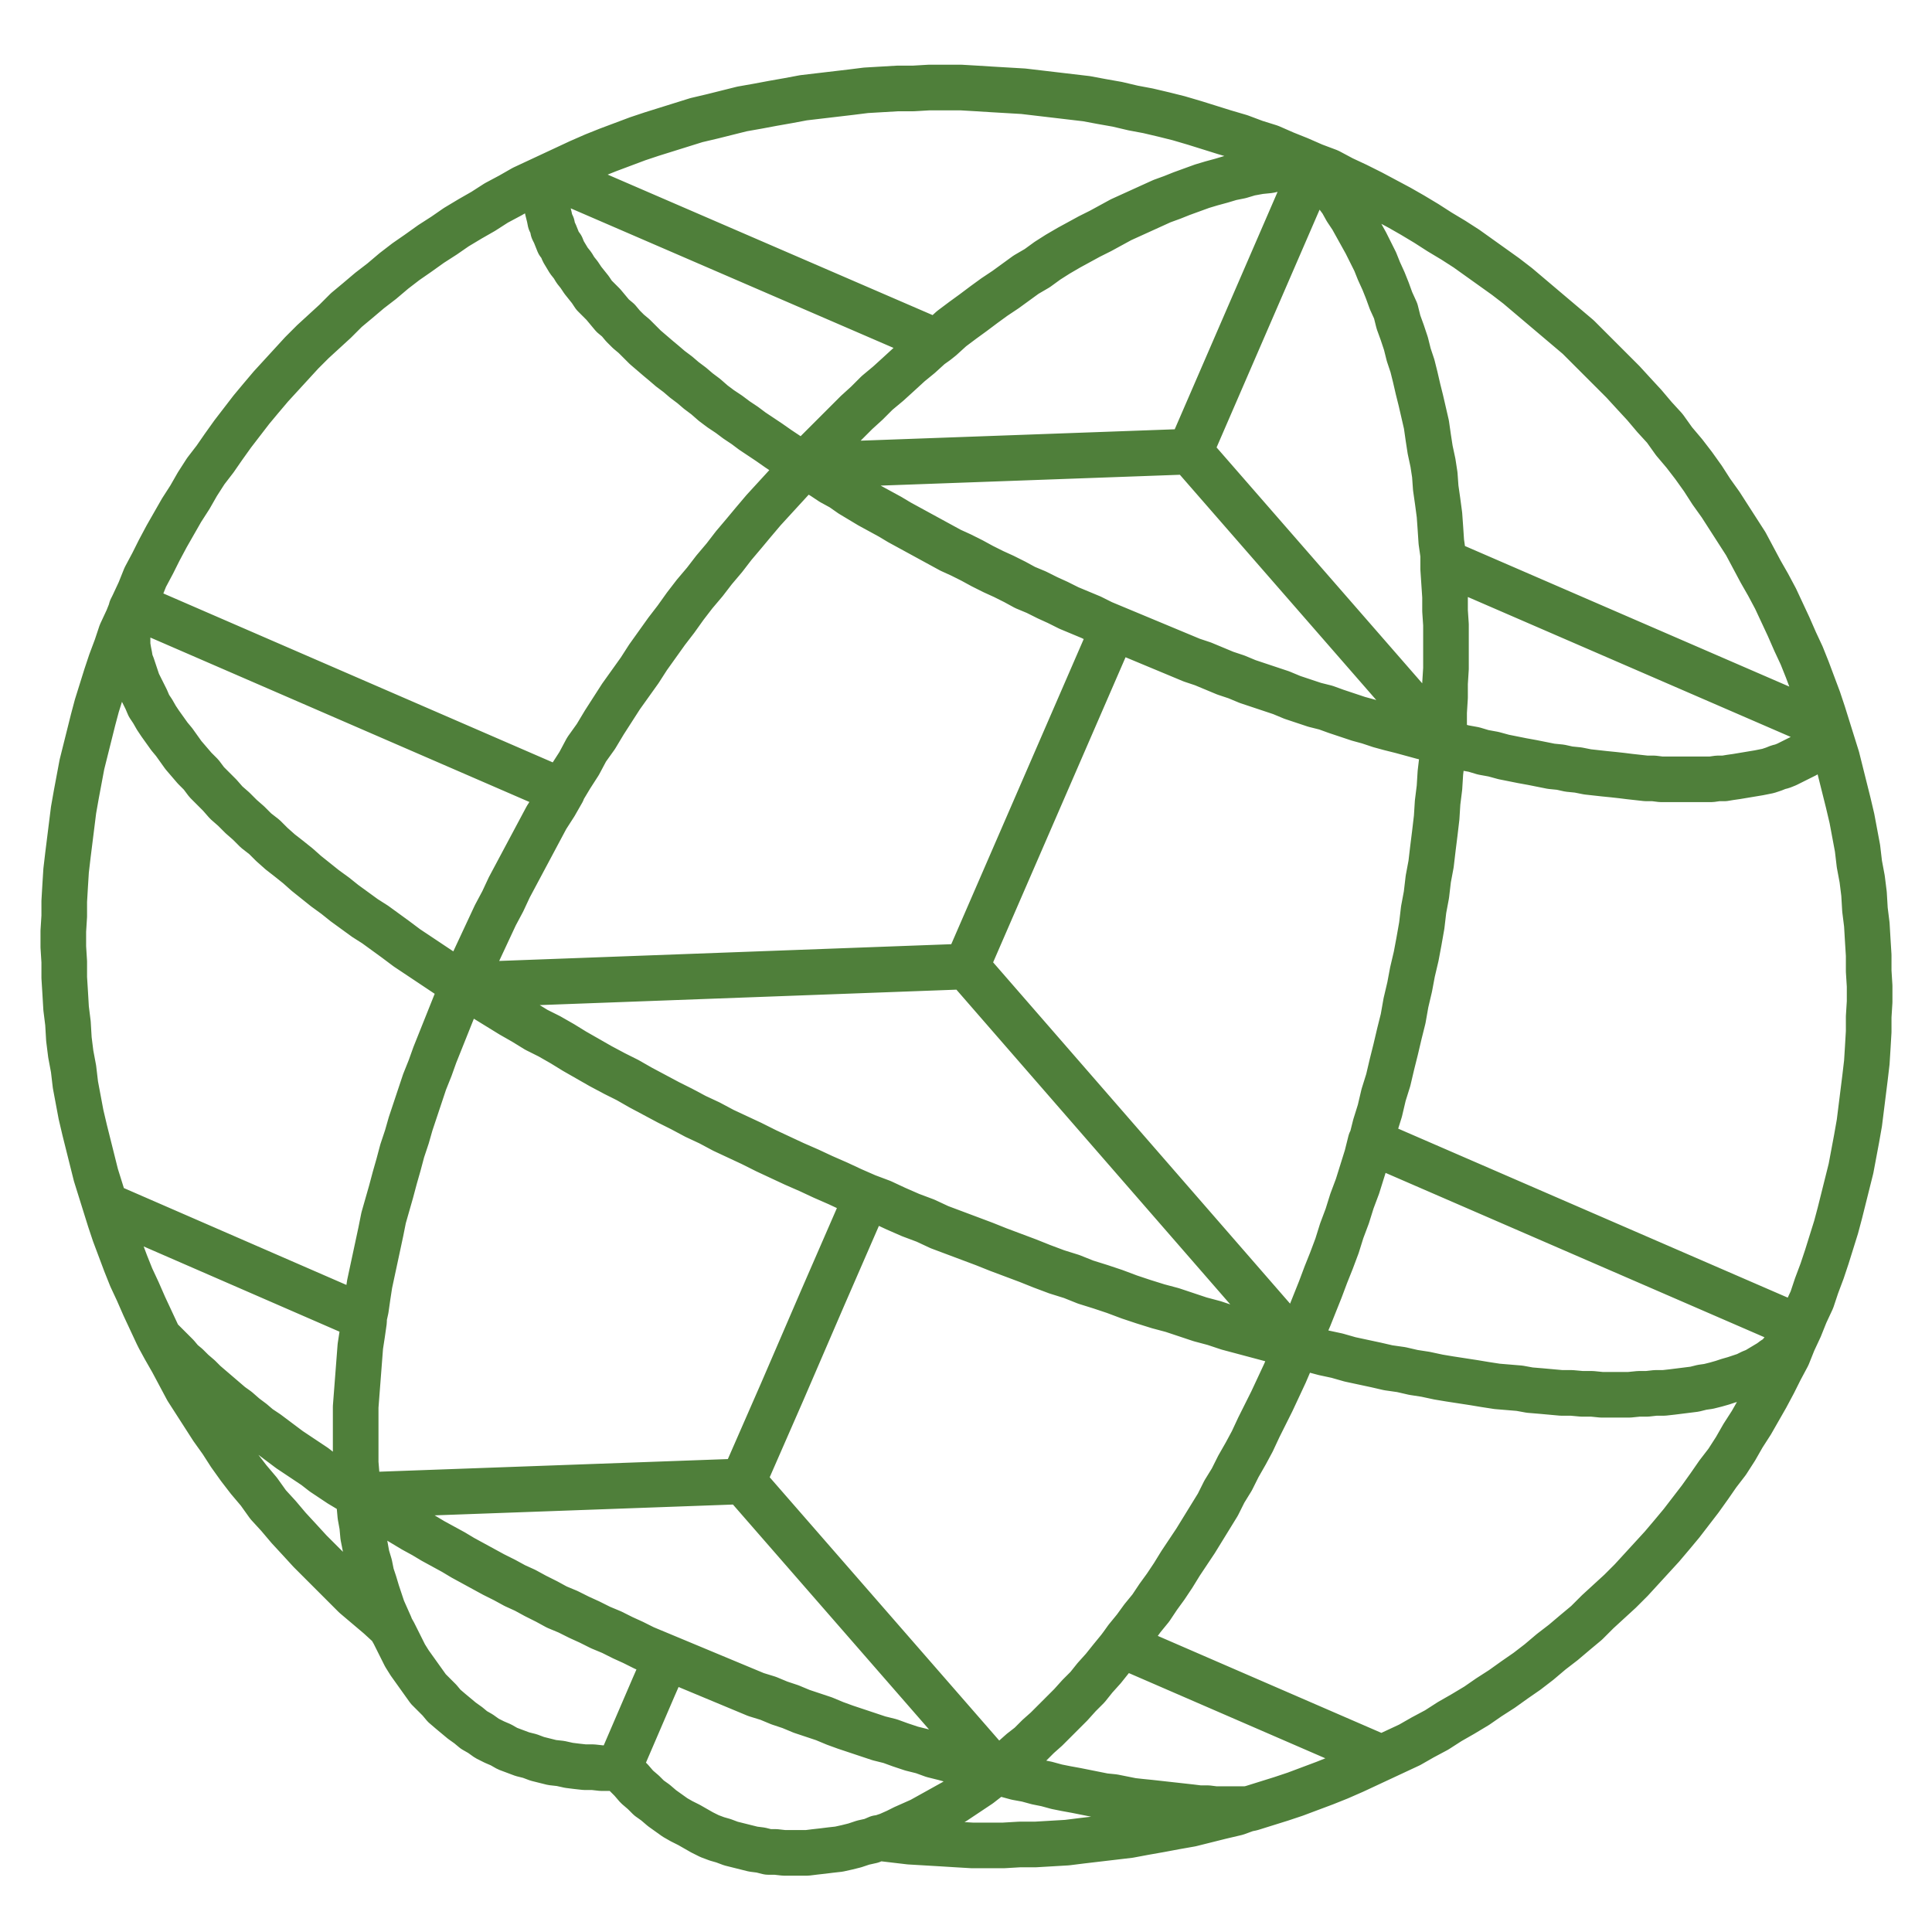
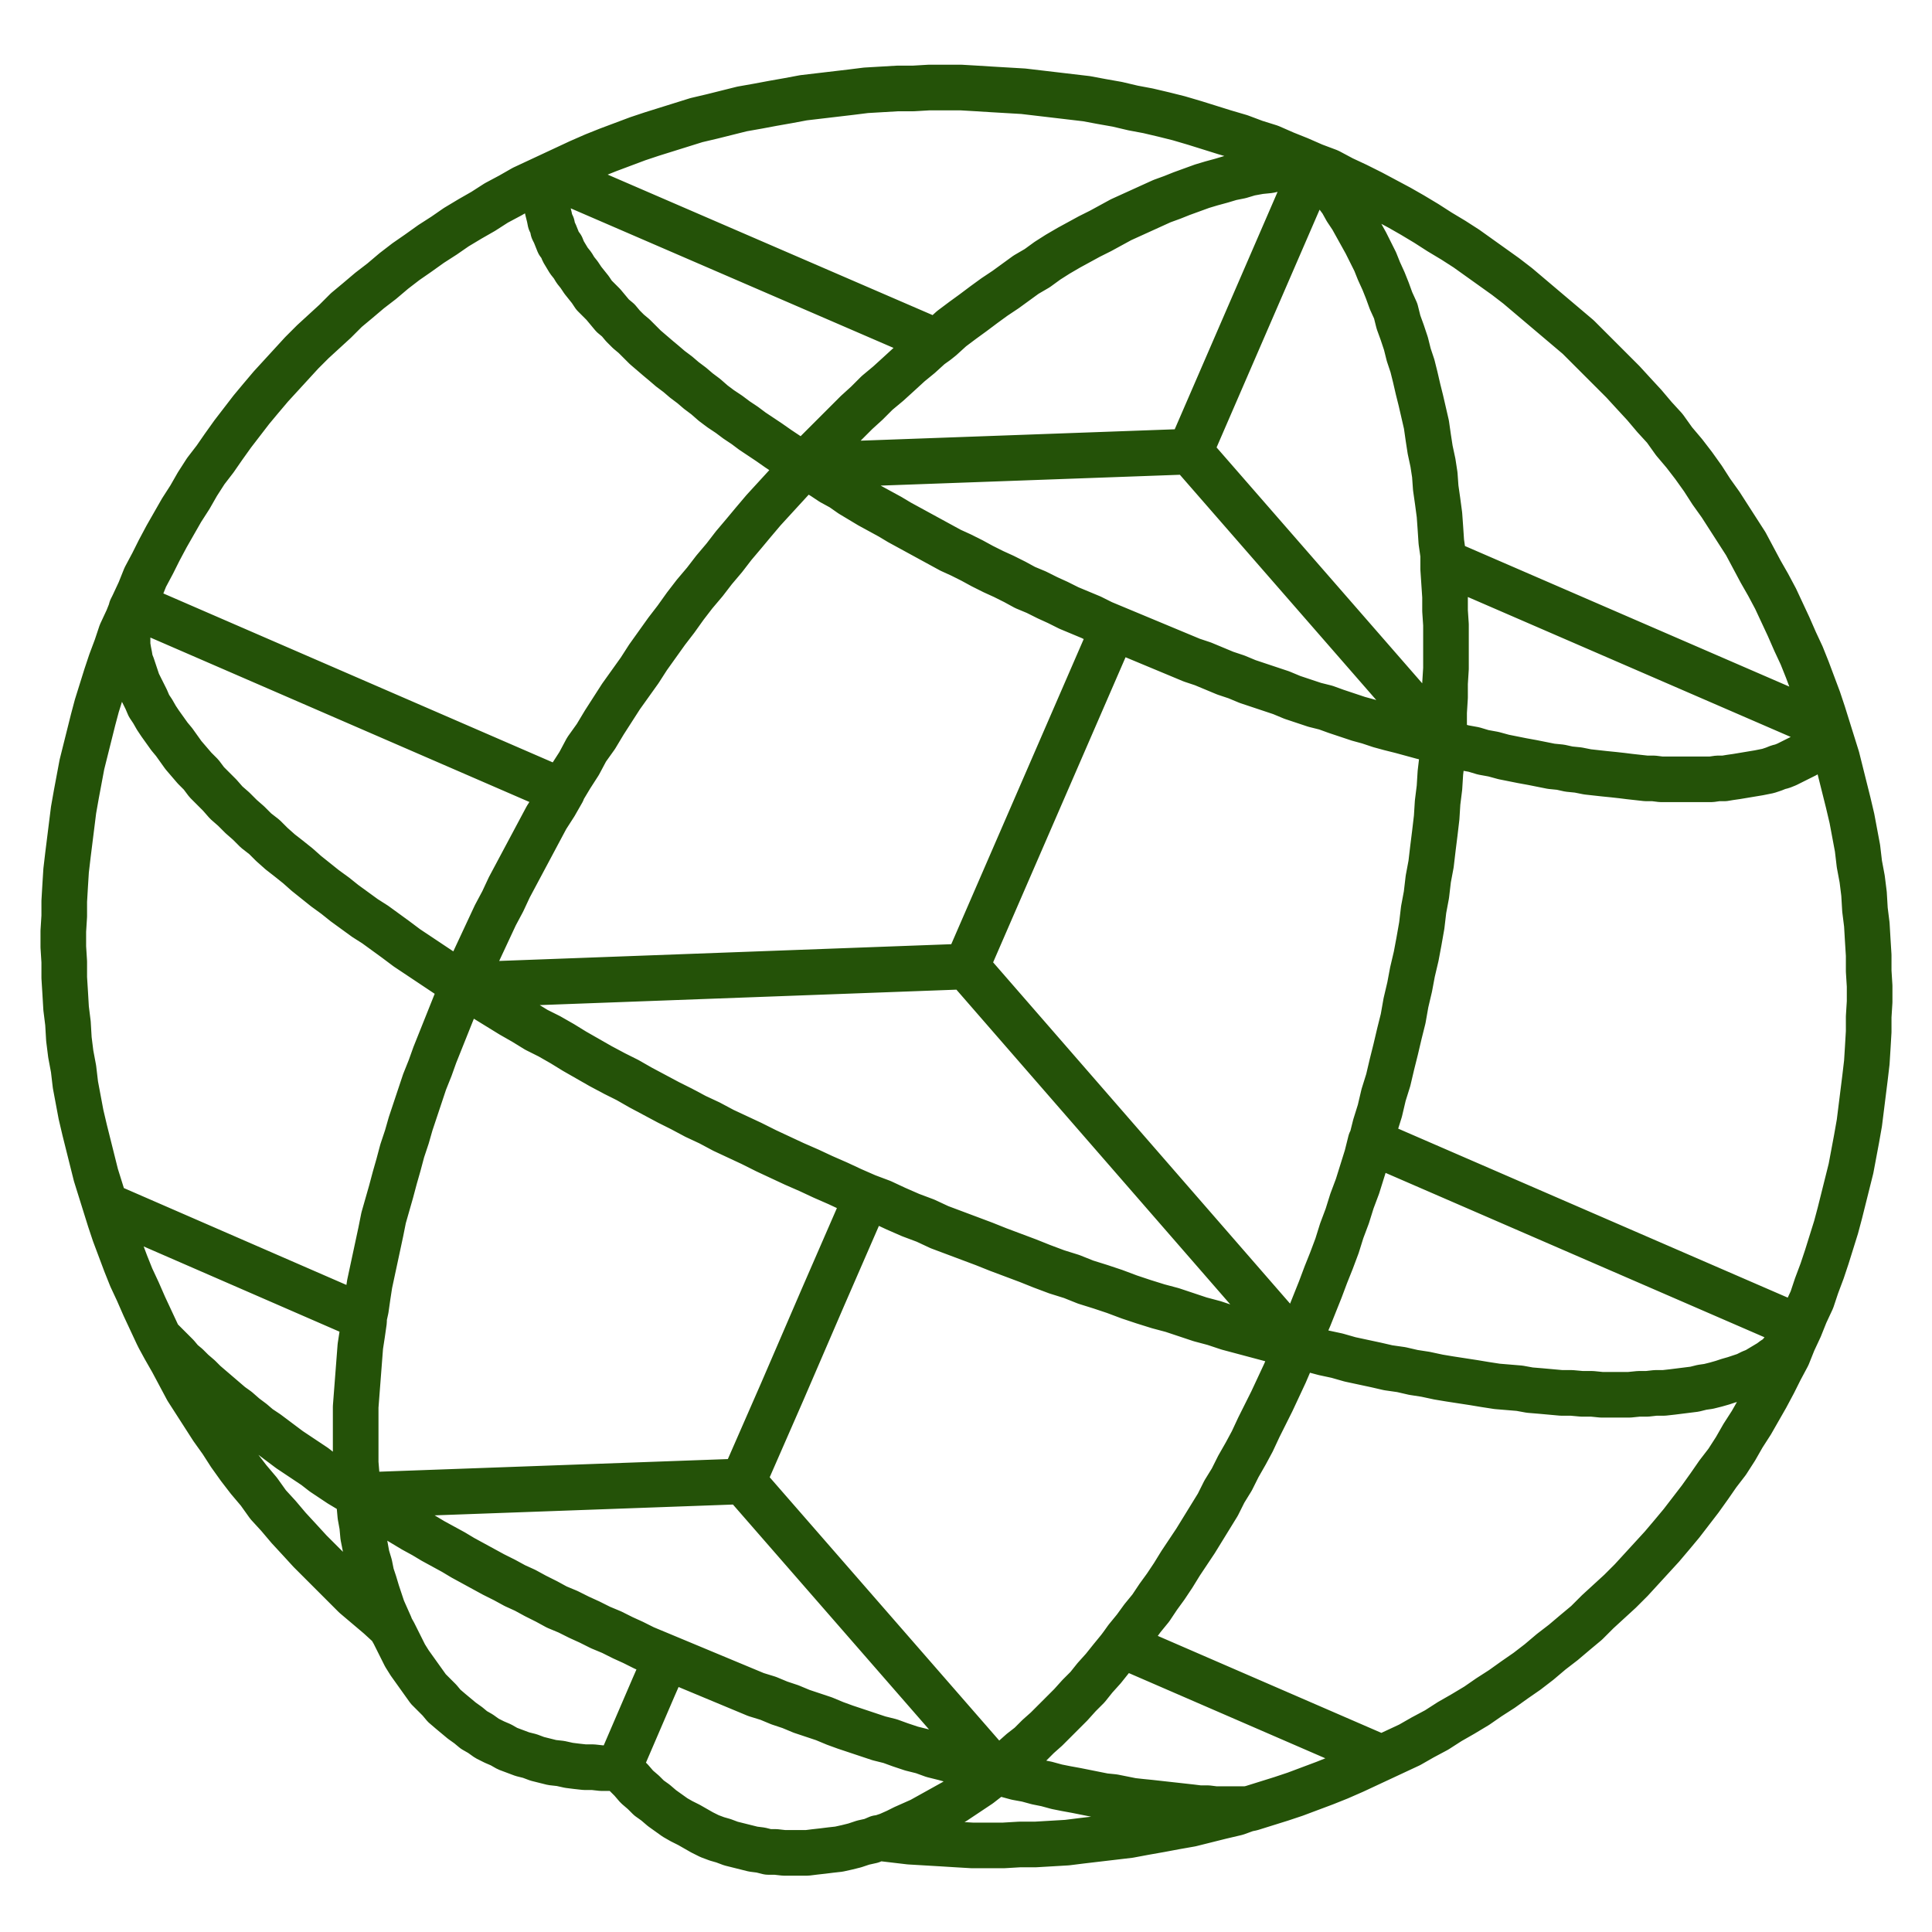
<svg xmlns="http://www.w3.org/2000/svg" viewBox="-1.038 -1.038 2.075 2.075" role="img" aria-label="EARF globe, 04 poison, in line">
-   <path d="M-0.925 0.256L-0.930 0.240L-0.935 0.224L-0.939 0.208L-0.943 0.192L-0.947 0.176L-0.951 0.159L-0.954 0.143L-0.957 0.127L-0.959 0.110L-0.962 0.094L-0.964 0.078L-0.965 0.061L-0.967 0.045L-0.968 0.028L-0.969 0.012L-0.969 -0.005L-0.970 -0.021L-0.970 -0.038L-0.969 -0.054L-0.969 -0.070L-0.968 -0.087L-0.967 -0.103L-0.965 -0.120L-0.963 -0.136L-0.961 -0.152L-0.959 -0.168L-0.956 -0.185L-0.953 -0.201L-0.950 -0.217L-0.946 -0.233L-0.942 -0.249L-0.938 -0.265L-0.934 -0.280L-0.929 -0.296L-0.924 -0.312L-0.919 -0.327L-0.913 -0.343L-0.908 -0.358L-0.901 -0.373L-0.895 -0.388 M-0.867 0.399L-0.869 0.395L-0.876 0.380L-0.883 0.365L-0.890 0.349L-0.897 0.334L-0.903 0.319L-0.909 0.303L-0.915 0.287L-0.920 0.272L-0.925 0.256 M-0.925 0.256L-0.647 0.377 M-0.895 -0.388L-0.888 -0.403L-0.882 -0.418L-0.874 -0.433L-0.867 -0.447L-0.859 -0.462L-0.851 -0.476L-0.843 -0.490L-0.834 -0.504L-0.826 -0.518L-0.817 -0.532L-0.807 -0.545L-0.798 -0.558L-0.788 -0.572L-0.778 -0.585L-0.768 -0.598L-0.758 -0.610L-0.747 -0.623L-0.736 -0.635L-0.725 -0.647L-0.714 -0.659L-0.702 -0.671L-0.690 -0.682L-0.678 -0.693L-0.666 -0.705L-0.654 -0.715L-0.641 -0.726L-0.628 -0.736L-0.615 -0.747L-0.602 -0.757L-0.589 -0.766L-0.575 -0.776L-0.561 -0.785L-0.548 -0.794L-0.533 -0.803L-0.519 -0.811L-0.505 -0.820L-0.490 -0.828L-0.476 -0.836L-0.461 -0.843L-0.446 -0.850 M-0.540 0.020L-0.553 0.012L-0.565 0.004L-0.577 -0.004L-0.589 -0.012L-0.601 -0.020L-0.613 -0.029L-0.624 -0.037L-0.635 -0.045L-0.646 -0.052L-0.657 -0.060L-0.668 -0.068L-0.678 -0.076L-0.689 -0.084L-0.699 -0.092L-0.709 -0.100L-0.718 -0.108L-0.728 -0.116L-0.737 -0.123L-0.746 -0.131L-0.754 -0.139L-0.763 -0.146L-0.771 -0.154L-0.779 -0.161L-0.787 -0.169L-0.795 -0.176L-0.802 -0.184L-0.809 -0.191L-0.816 -0.198L-0.822 -0.206L-0.829 -0.213L-0.835 -0.220L-0.841 -0.227L-0.846 -0.234L-0.851 -0.241L-0.856 -0.247L-0.861 -0.254L-0.866 -0.261L-0.870 -0.267L-0.874 -0.274L-0.878 -0.280L-0.881 -0.287L-0.884 -0.293L-0.887 -0.299L-0.890 -0.305L-0.892 -0.311L-0.894 -0.317L-0.896 -0.323L-0.898 -0.328L-0.899 -0.334L-0.900 -0.339L-0.901 -0.345L-0.901 -0.350L-0.901 -0.355L-0.901 -0.360L-0.901 -0.365L-0.900 -0.370L-0.899 -0.375L-0.898 -0.379L-0.897 -0.384L-0.895 -0.388 M-0.895 -0.388L-0.434 -0.188 M-0.619 0.709L-0.631 0.698L-0.644 0.687L-0.657 0.676L-0.669 0.664L-0.681 0.652L-0.693 0.640L-0.705 0.628L-0.716 0.616L-0.728 0.603L-0.739 0.590L-0.750 0.578L-0.760 0.564L-0.771 0.551L-0.781 0.538L-0.791 0.524L-0.800 0.510L-0.810 0.496L-0.819 0.482L-0.828 0.468L-0.837 0.454L-0.845 0.439L-0.853 0.424L-0.861 0.410L-0.867 0.399 M-0.654 0.568L-0.663 0.562L-0.673 0.556L-0.682 0.550L-0.691 0.544L-0.700 0.537L-0.709 0.531L-0.718 0.525L-0.727 0.519L-0.735 0.513L-0.743 0.507L-0.751 0.501L-0.760 0.495L-0.767 0.489L-0.775 0.483L-0.783 0.476L-0.790 0.471L-0.797 0.465L-0.804 0.459L-0.811 0.453L-0.818 0.447L-0.824 0.441L-0.831 0.435L-0.837 0.429L-0.843 0.424L-0.848 0.418L-0.854 0.412L-0.859 0.407L-0.865 0.401L-0.867 0.399 M-0.654 0.568L-0.240 0.553 M-0.647 0.377L-0.647 0.381L-0.649 0.395L-0.651 0.408L-0.652 0.421L-0.653 0.434L-0.654 0.447L-0.655 0.460L-0.656 0.473L-0.656 0.485L-0.656 0.497L-0.656 0.510L-0.656 0.522L-0.656 0.533L-0.655 0.545L-0.655 0.557L-0.654 0.568 M-0.654 0.568L-0.652 0.579L-0.651 0.590L-0.649 0.601L-0.648 0.612L-0.646 0.622L-0.644 0.633L-0.641 0.643L-0.639 0.653L-0.636 0.662L-0.633 0.672L-0.630 0.681L-0.627 0.690L-0.623 0.699L-0.619 0.708L-0.619 0.709 M-0.322 0.742L-0.334 0.737L-0.346 0.732L-0.358 0.726L-0.369 0.721L-0.381 0.715L-0.393 0.710L-0.405 0.704L-0.416 0.699L-0.428 0.693L-0.440 0.688L-0.451 0.682L-0.463 0.676L-0.474 0.670L-0.485 0.665L-0.496 0.659L-0.508 0.653L-0.519 0.647L-0.530 0.641L-0.541 0.635L-0.551 0.629L-0.562 0.623L-0.573 0.617L-0.583 0.611L-0.594 0.605L-0.604 0.599L-0.614 0.593L-0.624 0.587L-0.634 0.580L-0.644 0.574L-0.654 0.568 M-0.540 0.020L-0.547 0.035L-0.553 0.050L-0.559 0.065L-0.565 0.080L-0.571 0.095L-0.576 0.109L-0.582 0.124L-0.587 0.139L-0.592 0.154L-0.597 0.169L-0.601 0.183L-0.606 0.198L-0.610 0.213L-0.614 0.227L-0.618 0.242L-0.622 0.256L-0.626 0.270L-0.629 0.285L-0.632 0.299L-0.635 0.313L-0.638 0.327L-0.641 0.341L-0.643 0.354L-0.645 0.368L-0.647 0.377 M-0.373 0.860L-0.382 0.861L-0.392 0.861L-0.401 0.860L-0.410 0.860L-0.419 0.859L-0.427 0.858L-0.436 0.856L-0.445 0.855L-0.453 0.853L-0.461 0.851L-0.469 0.848L-0.477 0.846L-0.485 0.843L-0.493 0.840L-0.500 0.836L-0.507 0.833L-0.515 0.829L-0.522 0.824L-0.529 0.820L-0.535 0.815L-0.542 0.810L-0.548 0.805L-0.554 0.800L-0.561 0.794L-0.566 0.788L-0.572 0.782L-0.578 0.776L-0.583 0.769L-0.588 0.762L-0.593 0.755L-0.598 0.748L-0.603 0.740L-0.607 0.732L-0.611 0.724L-0.615 0.716L-0.619 0.709 M-0.540 0.020L0.000 -0.000 M-0.434 -0.188L-0.442 -0.174L-0.451 -0.160L-0.459 -0.145L-0.467 -0.130L-0.475 -0.115L-0.483 -0.100L-0.491 -0.085L-0.498 -0.070L-0.506 -0.055L-0.513 -0.040L-0.520 -0.025L-0.527 -0.010L-0.534 0.005L-0.540 0.020 M-0.107 0.247L-0.123 0.240L-0.138 0.233L-0.154 0.226L-0.169 0.219L-0.185 0.212L-0.200 0.205L-0.215 0.198L-0.231 0.190L-0.246 0.183L-0.261 0.176L-0.276 0.168L-0.291 0.161L-0.306 0.153L-0.320 0.146L-0.335 0.138L-0.350 0.130L-0.364 0.122L-0.378 0.115L-0.393 0.107L-0.407 0.099L-0.421 0.091L-0.434 0.083L-0.448 0.075L-0.462 0.068L-0.475 0.060L-0.489 0.052L-0.502 0.044L-0.515 0.036L-0.528 0.028L-0.540 0.020 M-0.446 -0.850L-0.431 -0.857L-0.416 -0.864L-0.400 -0.871L-0.385 -0.877L-0.369 -0.883L-0.353 -0.889L-0.338 -0.894L-0.322 -0.899L-0.306 -0.904L-0.290 -0.909L-0.273 -0.913L-0.257 -0.917L-0.241 -0.921L-0.224 -0.924L-0.208 -0.927L-0.191 -0.930L-0.175 -0.933L-0.158 -0.935L-0.141 -0.937L-0.124 -0.939L-0.108 -0.941L-0.091 -0.942L-0.074 -0.943L-0.057 -0.943L-0.040 -0.944L-0.023 -0.944L-0.006 -0.944L0.011 -0.943L0.027 -0.942L0.044 -0.941L0.061 -0.940L0.078 -0.938L0.095 -0.936L0.112 -0.934L0.129 -0.932L0.145 -0.929L0.162 -0.926L0.179 -0.922L0.195 -0.919L0.212 -0.915L0.228 -0.911L0.245 -0.906L0.261 -0.901L0.277 -0.896L0.294 -0.891L0.310 -0.885L0.326 -0.880L0.342 -0.873L0.357 -0.867L0.373 -0.860 M-0.174 -0.538L-0.184 -0.544L-0.193 -0.550L-0.202 -0.556L-0.212 -0.563L-0.221 -0.569L-0.230 -0.575L-0.238 -0.581L-0.247 -0.587L-0.255 -0.593L-0.264 -0.599L-0.272 -0.605L-0.280 -0.612L-0.288 -0.618L-0.295 -0.624L-0.303 -0.630L-0.310 -0.636L-0.318 -0.642L-0.325 -0.648L-0.331 -0.653L-0.338 -0.659L-0.345 -0.665L-0.351 -0.671L-0.357 -0.677L-0.363 -0.682L-0.369 -0.688L-0.374 -0.694L-0.380 -0.699L-0.385 -0.705L-0.390 -0.711L-0.395 -0.716L-0.400 -0.721L-0.404 -0.727L-0.408 -0.732L-0.412 -0.737L-0.416 -0.743L-0.420 -0.748L-0.423 -0.753L-0.427 -0.758L-0.430 -0.763L-0.433 -0.768L-0.435 -0.773L-0.438 -0.777L-0.440 -0.782L-0.442 -0.787L-0.444 -0.791L-0.445 -0.796L-0.447 -0.800L-0.448 -0.805L-0.449 -0.809L-0.450 -0.813L-0.450 -0.817L-0.451 -0.821L-0.451 -0.825L-0.451 -0.829L-0.450 -0.833L-0.450 -0.836L-0.449 -0.840L-0.448 -0.844L-0.447 -0.847L-0.446 -0.850 M-0.446 -0.850L-0.032 -0.671 M-0.174 -0.538L-0.185 -0.526L-0.196 -0.514L-0.207 -0.502L-0.218 -0.490L-0.229 -0.477L-0.239 -0.465L-0.250 -0.452L-0.260 -0.439L-0.271 -0.426L-0.281 -0.413L-0.292 -0.400L-0.302 -0.387L-0.312 -0.373L-0.322 -0.360L-0.332 -0.346L-0.342 -0.332L-0.351 -0.318L-0.361 -0.304L-0.371 -0.290L-0.380 -0.276L-0.389 -0.262L-0.398 -0.247L-0.408 -0.233L-0.416 -0.218L-0.425 -0.204L-0.434 -0.189L-0.434 -0.188 M-0.373 0.860L-0.336 0.774L-0.322 0.742 M-0.095 0.936L-0.102 0.939L-0.111 0.941L-0.120 0.944L-0.128 0.946L-0.137 0.948L-0.146 0.949L-0.154 0.950L-0.163 0.951L-0.171 0.952L-0.180 0.952L-0.188 0.952L-0.196 0.952L-0.205 0.951L-0.213 0.951L-0.221 0.949L-0.229 0.948L-0.237 0.946L-0.245 0.944L-0.253 0.942L-0.261 0.939L-0.268 0.937L-0.276 0.934L-0.284 0.930L-0.291 0.926L-0.298 0.922L-0.306 0.918L-0.313 0.914L-0.320 0.909L-0.327 0.904L-0.334 0.898L-0.341 0.893L-0.347 0.887L-0.354 0.881L-0.360 0.874L-0.367 0.867L-0.373 0.860 M0.032 0.865L0.021 0.863L0.010 0.860L-0.002 0.856L-0.013 0.853L-0.024 0.850L-0.036 0.847L-0.047 0.843L-0.059 0.840L-0.071 0.836L-0.082 0.832L-0.094 0.829L-0.106 0.825L-0.118 0.821L-0.130 0.817L-0.141 0.813L-0.153 0.808L-0.165 0.804L-0.177 0.800L-0.189 0.795L-0.201 0.791L-0.213 0.786L-0.226 0.782L-0.238 0.777L-0.250 0.772L-0.262 0.767L-0.274 0.762L-0.286 0.757L-0.298 0.752L-0.310 0.747L-0.322 0.742 M-0.240 0.553L-0.198 0.457L-0.154 0.355L-0.107 0.247 M-0.240 0.553L0.032 0.865 M-0.174 -0.538L0.240 -0.553 M-0.032 -0.671L-0.039 -0.666L-0.050 -0.656L-0.061 -0.647L-0.073 -0.636L-0.084 -0.626L-0.096 -0.616L-0.107 -0.605L-0.118 -0.595L-0.129 -0.584L-0.141 -0.572L-0.152 -0.561L-0.163 -0.550L-0.174 -0.538 M0.158 -0.364L0.146 -0.369L0.134 -0.375L0.122 -0.380L0.110 -0.385L0.098 -0.391L0.087 -0.396L0.075 -0.402L0.063 -0.407L0.052 -0.413L0.040 -0.419L0.029 -0.424L0.017 -0.430L0.006 -0.436L-0.006 -0.442L-0.017 -0.447L-0.028 -0.453L-0.039 -0.459L-0.050 -0.465L-0.061 -0.471L-0.072 -0.477L-0.082 -0.483L-0.093 -0.489L-0.104 -0.495L-0.114 -0.501L-0.124 -0.507L-0.134 -0.514L-0.145 -0.520L-0.154 -0.526L-0.164 -0.532L-0.174 -0.538 M0.355 0.408L0.340 0.404L0.326 0.400L0.311 0.396L0.296 0.392L0.281 0.388L0.266 0.383L0.251 0.379L0.236 0.374L0.221 0.369L0.206 0.365L0.190 0.360L0.175 0.355L0.159 0.349L0.144 0.344L0.128 0.339L0.113 0.333L0.097 0.328L0.081 0.322L0.066 0.316L0.050 0.310L0.034 0.304L0.019 0.298L0.003 0.292L-0.013 0.286L-0.029 0.280L-0.044 0.273L-0.060 0.267L-0.076 0.260L-0.091 0.253L-0.107 0.247 M0.032 0.865L0.023 0.872L0.014 0.879L0.005 0.885L-0.004 0.891L-0.013 0.897L-0.022 0.902L-0.031 0.907L-0.040 0.912L-0.049 0.917L-0.058 0.921L-0.067 0.925L-0.075 0.929L-0.084 0.933L-0.093 0.936L-0.095 0.936 M0.301 0.905L0.290 0.909L0.273 0.913L0.257 0.917L0.241 0.921L0.224 0.924L0.208 0.927L0.191 0.930L0.175 0.933L0.158 0.935L0.141 0.937L0.124 0.939L0.108 0.941L0.091 0.942L0.074 0.943L0.057 0.943L0.040 0.944L0.023 0.944L0.006 0.944L-0.011 0.943L-0.027 0.942L-0.044 0.941L-0.061 0.940L-0.078 0.938L-0.095 0.936 M0.373 -0.860L0.364 -0.860L0.354 -0.859L0.344 -0.858L0.334 -0.857L0.325 -0.855L0.315 -0.854L0.304 -0.852L0.294 -0.849L0.284 -0.847L0.274 -0.844L0.263 -0.841L0.253 -0.838L0.242 -0.834L0.231 -0.830L0.221 -0.826L0.210 -0.822L0.199 -0.817L0.188 -0.812L0.177 -0.807L0.166 -0.802L0.155 -0.796L0.144 -0.790L0.132 -0.784L0.121 -0.778L0.110 -0.772L0.098 -0.765L0.087 -0.758L0.076 -0.750L0.064 -0.743L0.053 -0.735L0.042 -0.727L0.030 -0.719L0.019 -0.711L0.007 -0.702L-0.004 -0.694L-0.016 -0.685L-0.027 -0.675L-0.032 -0.671 M0.000 -0.000L0.158 -0.364 M0.000 -0.000L0.355 0.408 M0.032 0.865L0.041 0.858L0.050 0.851L0.059 0.843L0.068 0.836L0.077 0.827L0.086 0.819L0.094 0.811L0.103 0.802L0.112 0.793L0.121 0.783L0.130 0.774L0.138 0.764L0.147 0.754L0.155 0.744L0.164 0.733L0.167 0.729 M0.301 0.905L0.298 0.905L0.291 0.905L0.283 0.905L0.275 0.905L0.267 0.905L0.259 0.904L0.250 0.904L0.242 0.903L0.233 0.902L0.224 0.901L0.215 0.900L0.206 0.899L0.197 0.898L0.187 0.897L0.178 0.896L0.168 0.894L0.158 0.892L0.148 0.891L0.138 0.889L0.128 0.887L0.118 0.885L0.107 0.883L0.097 0.881L0.086 0.878L0.076 0.876L0.065 0.873L0.054 0.871L0.043 0.868L0.032 0.865 M0.512 -0.241L0.501 -0.244L0.489 -0.247L0.478 -0.250L0.467 -0.253L0.455 -0.256L0.444 -0.259L0.432 -0.263L0.421 -0.266L0.409 -0.270L0.397 -0.274L0.386 -0.278L0.374 -0.281L0.362 -0.285L0.350 -0.289L0.338 -0.294L0.326 -0.298L0.314 -0.302L0.302 -0.306L0.290 -0.311L0.278 -0.315L0.266 -0.320L0.254 -0.325L0.242 -0.329L0.230 -0.334L0.218 -0.339L0.206 -0.344L0.194 -0.349L0.182 -0.354L0.170 -0.359L0.158 -0.364 M0.355 0.408L0.348 0.423L0.342 0.437L0.335 0.452L0.328 0.467L0.321 0.481L0.314 0.495L0.307 0.510L0.300 0.523L0.292 0.537L0.285 0.551L0.277 0.564L0.270 0.578L0.262 0.591L0.254 0.604L0.246 0.617L0.238 0.629L0.230 0.641L0.222 0.654L0.214 0.666L0.206 0.677L0.198 0.689L0.189 0.700L0.181 0.711L0.172 0.722L0.167 0.729 M0.167 0.729L0.446 0.850 M0.240 -0.553L0.373 -0.860 M0.240 -0.553L0.512 -0.241 M0.446 0.850L0.431 0.857L0.416 0.864L0.400 0.871L0.385 0.877L0.369 0.883L0.353 0.889L0.338 0.894L0.322 0.899L0.306 0.904L0.301 0.905 M0.355 0.408L0.361 0.393L0.368 0.377L0.374 0.362L0.380 0.347L0.386 0.331L0.392 0.316L0.398 0.300L0.403 0.284L0.409 0.268L0.414 0.252L0.420 0.236L0.425 0.220L0.430 0.204L0.434 0.188 M0.895 0.388L0.893 0.392L0.891 0.396L0.888 0.400L0.885 0.404L0.882 0.408L0.879 0.412L0.875 0.415L0.872 0.419L0.867 0.422L0.863 0.425L0.858 0.428L0.853 0.431L0.848 0.434L0.843 0.436L0.837 0.439L0.831 0.441L0.825 0.443L0.818 0.445L0.812 0.447L0.805 0.449L0.797 0.451L0.790 0.452L0.782 0.454L0.774 0.455L0.766 0.456L0.758 0.457L0.749 0.458L0.740 0.458L0.731 0.459L0.722 0.459L0.712 0.460L0.702 0.460L0.692 0.460L0.682 0.460L0.672 0.459L0.661 0.459L0.650 0.458L0.639 0.458L0.628 0.457L0.617 0.456L0.605 0.455L0.594 0.453L0.582 0.452L0.570 0.451L0.557 0.449L0.545 0.447L0.532 0.445L0.519 0.443L0.507 0.441L0.493 0.438L0.480 0.436L0.467 0.433L0.453 0.431L0.440 0.428L0.426 0.425L0.412 0.422L0.398 0.418L0.384 0.415L0.369 0.411L0.355 0.408 M0.373 -0.860L0.379 -0.853L0.385 -0.846L0.391 -0.838L0.397 -0.830L0.403 -0.822L0.408 -0.813L0.414 -0.804L0.419 -0.795L0.424 -0.786L0.429 -0.777L0.434 -0.767L0.439 -0.757L0.443 -0.747L0.448 -0.736L0.452 -0.726L0.456 -0.715L0.461 -0.704L0.464 -0.692L0.468 -0.681L0.472 -0.669L0.475 -0.657L0.479 -0.645L0.482 -0.633L0.485 -0.620L0.488 -0.608L0.491 -0.595L0.494 -0.582L0.496 -0.568L0.498 -0.555L0.501 -0.541L0.503 -0.528L0.504 -0.514L0.506 -0.500L0.508 -0.485L0.509 -0.471L0.510 -0.456L0.512 -0.442L0.512 -0.435 M0.373 -0.860L0.389 -0.854L0.404 -0.846L0.419 -0.839L0.435 -0.831L0.450 -0.823L0.465 -0.815L0.479 -0.807L0.494 -0.798L0.508 -0.789L0.523 -0.780L0.537 -0.771L0.551 -0.761L0.565 -0.751L0.579 -0.741L0.592 -0.731L0.605 -0.720L0.618 -0.709L0.631 -0.698L0.644 -0.687L0.657 -0.676L0.669 -0.664L0.681 -0.652L0.693 -0.640L0.705 -0.628L0.716 -0.616L0.728 -0.603L0.739 -0.590L0.750 -0.578L0.760 -0.564L0.771 -0.551L0.781 -0.538L0.791 -0.524L0.800 -0.510L0.810 -0.496L0.819 -0.482L0.828 -0.468L0.837 -0.454L0.845 -0.439L0.853 -0.424L0.861 -0.410L0.869 -0.395L0.876 -0.380L0.883 -0.365L0.890 -0.349L0.897 -0.334L0.903 -0.319L0.909 -0.303L0.915 -0.287L0.920 -0.272L0.925 -0.256 M0.512 -0.241L0.511 -0.225L0.509 -0.208L0.508 -0.192L0.506 -0.176L0.505 -0.160L0.503 -0.143L0.501 -0.127L0.499 -0.110L0.496 -0.094L0.494 -0.077L0.491 -0.061L0.489 -0.044L0.486 -0.027L0.483 -0.011L0.479 0.006L0.476 0.022L0.472 0.039L0.469 0.056L0.465 0.072L0.461 0.089L0.457 0.105L0.453 0.122L0.448 0.138L0.444 0.155L0.439 0.171L0.435 0.187L0.434 0.188 M0.434 0.188L0.895 0.388 M0.895 0.388L0.888 0.403L0.882 0.418L0.874 0.433L0.867 0.447L0.859 0.462L0.851 0.476L0.843 0.490L0.834 0.504L0.826 0.518L0.817 0.532L0.807 0.545L0.798 0.558L0.788 0.572L0.778 0.585L0.768 0.598L0.758 0.610L0.747 0.623L0.736 0.635L0.725 0.647L0.714 0.659L0.702 0.671L0.690 0.682L0.678 0.693L0.666 0.705L0.654 0.715L0.641 0.726L0.628 0.736L0.615 0.747L0.602 0.757L0.589 0.766L0.575 0.776L0.561 0.785L0.548 0.794L0.533 0.803L0.519 0.811L0.505 0.820L0.490 0.828L0.476 0.836L0.461 0.843L0.446 0.850 M0.512 -0.241L0.513 -0.257L0.513 -0.273L0.514 -0.289L0.514 -0.304L0.515 -0.320L0.515 -0.336L0.515 -0.351L0.515 -0.367L0.514 -0.382L0.514 -0.397L0.513 -0.412L0.512 -0.427L0.512 -0.435 M0.925 -0.256L0.924 -0.253L0.922 -0.249L0.920 -0.246L0.918 -0.243L0.916 -0.240L0.913 -0.238L0.910 -0.235L0.907 -0.232L0.904 -0.230L0.901 -0.227L0.897 -0.225L0.893 -0.223L0.889 -0.221L0.885 -0.219L0.881 -0.217L0.876 -0.215L0.872 -0.214L0.867 -0.212L0.861 -0.210L0.856 -0.209L0.851 -0.208L0.845 -0.207L0.839 -0.206L0.833 -0.205L0.827 -0.204L0.820 -0.203L0.814 -0.202L0.807 -0.202L0.800 -0.201L0.793 -0.201L0.785 -0.201L0.778 -0.201L0.770 -0.201L0.762 -0.201L0.754 -0.201L0.746 -0.201L0.738 -0.202L0.730 -0.202L0.721 -0.203L0.712 -0.204L0.704 -0.205L0.695 -0.206L0.685 -0.207L0.676 -0.208L0.667 -0.209L0.657 -0.211L0.647 -0.212L0.638 -0.214L0.628 -0.215L0.618 -0.217L0.608 -0.219L0.597 -0.221L0.587 -0.223L0.577 -0.225L0.566 -0.228L0.555 -0.230L0.545 -0.233L0.534 -0.235L0.523 -0.238L0.512 -0.241 M0.512 -0.435L0.925 -0.256 M0.925 -0.256L0.930 -0.240L0.935 -0.224L0.939 -0.208L0.943 -0.192L0.947 -0.176L0.951 -0.159L0.954 -0.143L0.957 -0.127L0.959 -0.110L0.962 -0.094L0.964 -0.078L0.965 -0.061L0.967 -0.045L0.968 -0.028L0.969 -0.012L0.969 0.005L0.970 0.021L0.970 0.038L0.969 0.054L0.969 0.070L0.968 0.087L0.967 0.103L0.965 0.120L0.963 0.136L0.961 0.152L0.959 0.168L0.956 0.185L0.953 0.201L0.950 0.217L0.946 0.233L0.942 0.249L0.938 0.265L0.934 0.280L0.929 0.296L0.924 0.312L0.919 0.327L0.913 0.343L0.908 0.358L0.901 0.373L0.895 0.388" fill="none" stroke="#4F7F3A" stroke-width="0.049" stroke-linejoin="round" stroke-linecap="round" />
+   <path d="M-0.925 0.256L-0.930 0.240L-0.935 0.224L-0.939 0.208L-0.943 0.192L-0.947 0.176L-0.951 0.159L-0.954 0.143L-0.957 0.127L-0.959 0.110L-0.962 0.094L-0.964 0.078L-0.965 0.061L-0.967 0.045L-0.968 0.028L-0.969 0.012L-0.969 -0.005L-0.970 -0.021L-0.970 -0.038L-0.969 -0.054L-0.969 -0.070L-0.968 -0.087L-0.967 -0.103L-0.965 -0.120L-0.963 -0.136L-0.961 -0.152L-0.959 -0.168L-0.956 -0.185L-0.953 -0.201L-0.950 -0.217L-0.946 -0.233L-0.942 -0.249L-0.938 -0.265L-0.934 -0.280L-0.929 -0.296L-0.924 -0.312L-0.919 -0.327L-0.913 -0.343L-0.908 -0.358L-0.901 -0.373L-0.895 -0.388 M-0.867 0.399L-0.869 0.395L-0.876 0.380L-0.883 0.365L-0.890 0.349L-0.897 0.334L-0.903 0.319L-0.909 0.303L-0.915 0.287L-0.920 0.272L-0.925 0.256 M-0.925 0.256L-0.647 0.377 M-0.895 -0.388L-0.888 -0.403L-0.882 -0.418L-0.874 -0.433L-0.867 -0.447L-0.859 -0.462L-0.851 -0.476L-0.843 -0.490L-0.834 -0.504L-0.826 -0.518L-0.817 -0.532L-0.807 -0.545L-0.798 -0.558L-0.788 -0.572L-0.778 -0.585L-0.768 -0.598L-0.758 -0.610L-0.747 -0.623L-0.736 -0.635L-0.725 -0.647L-0.714 -0.659L-0.702 -0.671L-0.690 -0.682L-0.678 -0.693L-0.666 -0.705L-0.654 -0.715L-0.641 -0.726L-0.628 -0.736L-0.615 -0.747L-0.602 -0.757L-0.589 -0.766L-0.575 -0.776L-0.561 -0.785L-0.548 -0.794L-0.533 -0.803L-0.519 -0.811L-0.505 -0.820L-0.490 -0.828L-0.476 -0.836L-0.461 -0.843L-0.446 -0.850 M-0.540 0.020L-0.553 0.012L-0.565 0.004L-0.577 -0.004L-0.589 -0.012L-0.601 -0.020L-0.613 -0.029L-0.624 -0.037L-0.635 -0.045L-0.646 -0.052L-0.657 -0.060L-0.668 -0.068L-0.678 -0.076L-0.689 -0.084L-0.699 -0.092L-0.709 -0.100L-0.718 -0.108L-0.728 -0.116L-0.737 -0.123L-0.746 -0.131L-0.754 -0.139L-0.763 -0.146L-0.771 -0.154L-0.779 -0.161L-0.787 -0.169L-0.795 -0.176L-0.802 -0.184L-0.809 -0.191L-0.816 -0.198L-0.822 -0.206L-0.829 -0.213L-0.835 -0.220L-0.841 -0.227L-0.846 -0.234L-0.851 -0.241L-0.856 -0.247L-0.861 -0.254L-0.866 -0.261L-0.870 -0.267L-0.874 -0.274L-0.878 -0.280L-0.881 -0.287L-0.884 -0.293L-0.887 -0.299L-0.890 -0.305L-0.892 -0.311L-0.894 -0.317L-0.896 -0.323L-0.898 -0.328L-0.899 -0.334L-0.900 -0.339L-0.901 -0.345L-0.901 -0.350L-0.901 -0.355L-0.901 -0.360L-0.901 -0.365L-0.900 -0.370L-0.899 -0.375L-0.898 -0.379L-0.897 -0.384L-0.895 -0.388 M-0.895 -0.388L-0.434 -0.188 M-0.619 0.709L-0.631 0.698L-0.644 0.687L-0.657 0.676L-0.669 0.664L-0.681 0.652L-0.693 0.640L-0.705 0.628L-0.716 0.616L-0.728 0.603L-0.739 0.590L-0.750 0.578L-0.760 0.564L-0.771 0.551L-0.781 0.538L-0.791 0.524L-0.800 0.510L-0.810 0.496L-0.819 0.482L-0.828 0.468L-0.837 0.454L-0.845 0.439L-0.853 0.424L-0.861 0.410L-0.867 0.399 M-0.654 0.568L-0.663 0.562L-0.673 0.556L-0.682 0.550L-0.691 0.544L-0.700 0.537L-0.709 0.531L-0.718 0.525L-0.727 0.519L-0.735 0.513L-0.743 0.507L-0.751 0.501L-0.760 0.495L-0.767 0.489L-0.775 0.483L-0.783 0.476L-0.790 0.471L-0.797 0.465L-0.804 0.459L-0.811 0.453L-0.818 0.447L-0.824 0.441L-0.831 0.435L-0.837 0.429L-0.843 0.424L-0.848 0.418L-0.854 0.412L-0.859 0.407L-0.865 0.401L-0.867 0.399 M-0.654 0.568L-0.240 0.553 M-0.647 0.377L-0.647 0.381L-0.649 0.395L-0.651 0.408L-0.652 0.421L-0.653 0.434L-0.654 0.447L-0.655 0.460L-0.656 0.473L-0.656 0.485L-0.656 0.497L-0.656 0.510L-0.656 0.522L-0.656 0.533L-0.655 0.545L-0.655 0.557L-0.654 0.568 M-0.654 0.568L-0.652 0.579L-0.651 0.590L-0.649 0.601L-0.648 0.612L-0.646 0.622L-0.644 0.633L-0.641 0.643L-0.639 0.653L-0.636 0.662L-0.633 0.672L-0.630 0.681L-0.627 0.690L-0.623 0.699L-0.619 0.708L-0.619 0.709 M-0.322 0.742L-0.334 0.737L-0.346 0.732L-0.358 0.726L-0.369 0.721L-0.381 0.715L-0.393 0.710L-0.405 0.704L-0.416 0.699L-0.428 0.693L-0.440 0.688L-0.451 0.682L-0.463 0.676L-0.474 0.670L-0.485 0.665L-0.496 0.659L-0.508 0.653L-0.519 0.647L-0.530 0.641L-0.541 0.635L-0.551 0.629L-0.562 0.623L-0.573 0.617L-0.583 0.611L-0.594 0.605L-0.604 0.599L-0.614 0.593L-0.624 0.587L-0.634 0.580L-0.644 0.574L-0.654 0.568 M-0.540 0.020L-0.547 0.035L-0.553 0.050L-0.559 0.065L-0.565 0.080L-0.571 0.095L-0.576 0.109L-0.582 0.124L-0.587 0.139L-0.592 0.154L-0.597 0.169L-0.601 0.183L-0.606 0.198L-0.610 0.213L-0.614 0.227L-0.618 0.242L-0.622 0.256L-0.626 0.270L-0.629 0.285L-0.632 0.299L-0.635 0.313L-0.638 0.327L-0.641 0.341L-0.643 0.354L-0.645 0.368L-0.647 0.377 M-0.373 0.860L-0.382 0.861L-0.392 0.861L-0.401 0.860L-0.410 0.860L-0.419 0.859L-0.427 0.858L-0.436 0.856L-0.445 0.855L-0.453 0.853L-0.461 0.851L-0.469 0.848L-0.477 0.846L-0.485 0.843L-0.493 0.840L-0.500 0.836L-0.507 0.833L-0.515 0.829L-0.522 0.824L-0.529 0.820L-0.535 0.815L-0.542 0.810L-0.548 0.805L-0.554 0.800L-0.561 0.794L-0.566 0.788L-0.572 0.782L-0.578 0.776L-0.583 0.769L-0.588 0.762L-0.593 0.755L-0.598 0.748L-0.603 0.740L-0.607 0.732L-0.611 0.724L-0.615 0.716L-0.619 0.709 M-0.540 0.020L0.000 -0.000 M-0.434 -0.188L-0.442 -0.174L-0.451 -0.160L-0.459 -0.145L-0.467 -0.130L-0.475 -0.115L-0.483 -0.100L-0.491 -0.085L-0.498 -0.070L-0.506 -0.055L-0.513 -0.040L-0.520 -0.025L-0.527 -0.010L-0.534 0.005L-0.540 0.020 M-0.107 0.247L-0.123 0.240L-0.138 0.233L-0.154 0.226L-0.169 0.219L-0.185 0.212L-0.200 0.205L-0.215 0.198L-0.231 0.190L-0.246 0.183L-0.261 0.176L-0.276 0.168L-0.291 0.161L-0.306 0.153L-0.320 0.146L-0.335 0.138L-0.350 0.130L-0.364 0.122L-0.378 0.115L-0.393 0.107L-0.407 0.099L-0.421 0.091L-0.434 0.083L-0.448 0.075L-0.462 0.068L-0.475 0.060L-0.489 0.052L-0.502 0.044L-0.515 0.036L-0.528 0.028L-0.540 0.020 M-0.446 -0.850L-0.431 -0.857L-0.416 -0.864L-0.400 -0.871L-0.385 -0.877L-0.369 -0.883L-0.353 -0.889L-0.338 -0.894L-0.322 -0.899L-0.306 -0.904L-0.290 -0.909L-0.273 -0.913L-0.257 -0.917L-0.241 -0.921L-0.224 -0.924L-0.208 -0.927L-0.191 -0.930L-0.175 -0.933L-0.158 -0.935L-0.141 -0.937L-0.124 -0.939L-0.108 -0.941L-0.091 -0.942L-0.074 -0.943L-0.057 -0.943L-0.040 -0.944L-0.023 -0.944L-0.006 -0.944L0.011 -0.943L0.027 -0.942L0.044 -0.941L0.061 -0.940L0.078 -0.938L0.095 -0.936L0.112 -0.934L0.129 -0.932L0.145 -0.929L0.162 -0.926L0.179 -0.922L0.195 -0.919L0.212 -0.915L0.228 -0.911L0.245 -0.906L0.261 -0.901L0.277 -0.896L0.294 -0.891L0.310 -0.885L0.326 -0.880L0.342 -0.873L0.357 -0.867L0.373 -0.860 M-0.174 -0.538L-0.184 -0.544L-0.193 -0.550L-0.202 -0.556L-0.212 -0.563L-0.221 -0.569L-0.230 -0.575L-0.238 -0.581L-0.247 -0.587L-0.255 -0.593L-0.264 -0.599L-0.272 -0.605L-0.280 -0.612L-0.288 -0.618L-0.295 -0.624L-0.303 -0.630L-0.310 -0.636L-0.318 -0.642L-0.325 -0.648L-0.331 -0.653L-0.338 -0.659L-0.345 -0.665L-0.351 -0.671L-0.357 -0.677L-0.363 -0.682L-0.369 -0.688L-0.374 -0.694L-0.380 -0.699L-0.385 -0.705L-0.390 -0.711L-0.395 -0.716L-0.400 -0.721L-0.404 -0.727L-0.408 -0.732L-0.412 -0.737L-0.416 -0.743L-0.420 -0.748L-0.423 -0.753L-0.427 -0.758L-0.430 -0.763L-0.433 -0.768L-0.435 -0.773L-0.438 -0.777L-0.440 -0.782L-0.442 -0.787L-0.444 -0.791L-0.445 -0.796L-0.447 -0.800L-0.448 -0.805L-0.449 -0.809L-0.450 -0.813L-0.450 -0.817L-0.451 -0.821L-0.451 -0.825L-0.451 -0.829L-0.450 -0.833L-0.450 -0.836L-0.449 -0.840L-0.448 -0.844L-0.447 -0.847L-0.446 -0.850 M-0.446 -0.850L-0.032 -0.671 M-0.174 -0.538L-0.185 -0.526L-0.196 -0.514L-0.207 -0.502L-0.218 -0.490L-0.229 -0.477L-0.239 -0.465L-0.250 -0.452L-0.260 -0.439L-0.271 -0.426L-0.281 -0.413L-0.292 -0.400L-0.302 -0.387L-0.312 -0.373L-0.322 -0.360L-0.332 -0.346L-0.342 -0.332L-0.351 -0.318L-0.361 -0.304L-0.371 -0.290L-0.380 -0.276L-0.389 -0.262L-0.398 -0.247L-0.408 -0.233L-0.416 -0.218L-0.425 -0.204L-0.434 -0.189L-0.434 -0.188 M-0.373 0.860L-0.336 0.774L-0.322 0.742 M-0.095 0.936L-0.102 0.939L-0.111 0.941L-0.120 0.944L-0.128 0.946L-0.137 0.948L-0.146 0.949L-0.154 0.950L-0.163 0.951L-0.171 0.952L-0.180 0.952L-0.188 0.952L-0.196 0.952L-0.205 0.951L-0.213 0.951L-0.221 0.949L-0.229 0.948L-0.237 0.946L-0.245 0.944L-0.253 0.942L-0.261 0.939L-0.268 0.937L-0.276 0.934L-0.284 0.930L-0.291 0.926L-0.298 0.922L-0.306 0.918L-0.313 0.914L-0.320 0.909L-0.327 0.904L-0.334 0.898L-0.341 0.893L-0.347 0.887L-0.354 0.881L-0.360 0.874L-0.367 0.867L-0.373 0.860 M0.032 0.865L0.021 0.863L0.010 0.860L-0.002 0.856L-0.013 0.853L-0.024 0.850L-0.036 0.847L-0.047 0.843L-0.059 0.840L-0.071 0.836L-0.082 0.832L-0.094 0.829L-0.106 0.825L-0.118 0.821L-0.130 0.817L-0.141 0.813L-0.153 0.808L-0.165 0.804L-0.177 0.800L-0.189 0.795L-0.201 0.791L-0.213 0.786L-0.226 0.782L-0.238 0.777L-0.250 0.772L-0.262 0.767L-0.274 0.762L-0.286 0.757L-0.298 0.752L-0.310 0.747L-0.322 0.742 M-0.240 0.553L-0.198 0.457L-0.154 0.355L-0.107 0.247 M-0.240 0.553L0.032 0.865 M-0.174 -0.538L0.240 -0.553 M-0.032 -0.671L-0.039 -0.666L-0.050 -0.656L-0.061 -0.647L-0.073 -0.636L-0.084 -0.626L-0.096 -0.616L-0.107 -0.605L-0.118 -0.595L-0.129 -0.584L-0.141 -0.572L-0.152 -0.561L-0.163 -0.550L-0.174 -0.538 M0.158 -0.364L0.146 -0.369L0.134 -0.375L0.122 -0.380L0.110 -0.385L0.098 -0.391L0.087 -0.396L0.075 -0.402L0.063 -0.407L0.052 -0.413L0.040 -0.419L0.029 -0.424L0.017 -0.430L0.006 -0.436L-0.006 -0.442L-0.017 -0.447L-0.028 -0.453L-0.039 -0.459L-0.050 -0.465L-0.061 -0.471L-0.072 -0.477L-0.082 -0.483L-0.093 -0.489L-0.104 -0.495L-0.114 -0.501L-0.124 -0.507L-0.134 -0.514L-0.145 -0.520L-0.154 -0.526L-0.164 -0.532L-0.174 -0.538 M0.355 0.408L0.340 0.404L0.326 0.400L0.311 0.396L0.296 0.392L0.281 0.388L0.266 0.383L0.251 0.379L0.236 0.374L0.221 0.369L0.206 0.365L0.190 0.360L0.175 0.355L0.159 0.349L0.144 0.344L0.128 0.339L0.113 0.333L0.097 0.328L0.081 0.322L0.066 0.316L0.050 0.310L0.034 0.304L0.019 0.298L0.003 0.292L-0.013 0.286L-0.029 0.280L-0.044 0.273L-0.060 0.267L-0.076 0.260L-0.091 0.253L-0.107 0.247 M0.032 0.865L0.023 0.872L0.014 0.879L0.005 0.885L-0.004 0.891L-0.013 0.897L-0.022 0.902L-0.031 0.907L-0.040 0.912L-0.049 0.917L-0.058 0.921L-0.067 0.925L-0.075 0.929L-0.084 0.933L-0.093 0.936L-0.095 0.936 M0.301 0.905L0.290 0.909L0.273 0.913L0.257 0.917L0.241 0.921L0.224 0.924L0.208 0.927L0.191 0.930L0.175 0.933L0.158 0.935L0.141 0.937L0.124 0.939L0.108 0.941L0.091 0.942L0.074 0.943L0.057 0.943L0.040 0.944L0.023 0.944L0.006 0.944L-0.011 0.943L-0.027 0.942L-0.044 0.941L-0.061 0.940L-0.078 0.938L-0.095 0.936 M0.373 -0.860L0.364 -0.860L0.354 -0.859L0.344 -0.858L0.334 -0.857L0.325 -0.855L0.315 -0.854L0.304 -0.852L0.294 -0.849L0.284 -0.847L0.274 -0.844L0.263 -0.841L0.253 -0.838L0.242 -0.834L0.231 -0.830L0.221 -0.826L0.210 -0.822L0.199 -0.817L0.188 -0.812L0.177 -0.807L0.166 -0.802L0.155 -0.796L0.144 -0.790L0.132 -0.784L0.121 -0.778L0.110 -0.772L0.098 -0.765L0.087 -0.758L0.076 -0.750L0.064 -0.743L0.053 -0.735L0.042 -0.727L0.030 -0.719L0.019 -0.711L0.007 -0.702L-0.004 -0.694L-0.016 -0.685L-0.027 -0.675L-0.032 -0.671 M0.000 -0.000L0.158 -0.364 M0.000 -0.000L0.355 0.408 M0.032 0.865L0.041 0.858L0.050 0.851L0.059 0.843L0.068 0.836L0.077 0.827L0.086 0.819L0.094 0.811L0.103 0.802L0.112 0.793L0.121 0.783L0.130 0.774L0.138 0.764L0.147 0.754L0.155 0.744L0.164 0.733L0.167 0.729 M0.301 0.905L0.298 0.905L0.291 0.905L0.283 0.905L0.275 0.905L0.267 0.905L0.259 0.904L0.250 0.904L0.242 0.903L0.233 0.902L0.224 0.901L0.215 0.900L0.206 0.899L0.197 0.898L0.187 0.897L0.178 0.896L0.168 0.894L0.158 0.892L0.148 0.891L0.138 0.889L0.128 0.887L0.118 0.885L0.107 0.883L0.097 0.881L0.086 0.878L0.076 0.876L0.065 0.873L0.054 0.871L0.043 0.868L0.032 0.865 M0.512 -0.241L0.501 -0.244L0.489 -0.247L0.478 -0.250L0.467 -0.253L0.455 -0.256L0.444 -0.259L0.432 -0.263L0.421 -0.266L0.409 -0.270L0.397 -0.274L0.386 -0.278L0.374 -0.281L0.362 -0.285L0.350 -0.289L0.338 -0.294L0.326 -0.298L0.314 -0.302L0.302 -0.306L0.290 -0.311L0.278 -0.315L0.266 -0.320L0.254 -0.325L0.242 -0.329L0.230 -0.334L0.218 -0.339L0.206 -0.344L0.194 -0.349L0.182 -0.354L0.170 -0.359L0.158 -0.364 M0.355 0.408L0.348 0.423L0.342 0.437L0.335 0.452L0.328 0.467L0.321 0.481L0.314 0.495L0.307 0.510L0.300 0.523L0.292 0.537L0.285 0.551L0.277 0.564L0.270 0.578L0.262 0.591L0.254 0.604L0.246 0.617L0.238 0.629L0.230 0.641L0.222 0.654L0.214 0.666L0.206 0.677L0.198 0.689L0.189 0.700L0.181 0.711L0.172 0.722L0.167 0.729 M0.167 0.729L0.446 0.850 M0.240 -0.553L0.373 -0.860 M0.240 -0.553L0.512 -0.241 M0.446 0.850L0.431 0.857L0.416 0.864L0.400 0.871L0.385 0.877L0.369 0.883L0.353 0.889L0.338 0.894L0.322 0.899L0.306 0.904L0.301 0.905 M0.355 0.408L0.361 0.393L0.368 0.377L0.374 0.362L0.380 0.347L0.386 0.331L0.392 0.316L0.398 0.300L0.403 0.284L0.409 0.268L0.414 0.252L0.420 0.236L0.425 0.220L0.430 0.204L0.434 0.188 M0.895 0.388L0.893 0.392L0.891 0.396L0.888 0.400L0.885 0.404L0.882 0.408L0.879 0.412L0.875 0.415L0.872 0.419L0.867 0.422L0.863 0.425L0.858 0.428L0.853 0.431L0.848 0.434L0.843 0.436L0.837 0.439L0.831 0.441L0.825 0.443L0.818 0.445L0.812 0.447L0.805 0.449L0.797 0.451L0.790 0.452L0.782 0.454L0.774 0.455L0.766 0.456L0.758 0.457L0.749 0.458L0.740 0.458L0.731 0.459L0.722 0.459L0.712 0.460L0.702 0.460L0.692 0.460L0.682 0.460L0.672 0.459L0.661 0.459L0.650 0.458L0.639 0.458L0.628 0.457L0.617 0.456L0.605 0.455L0.594 0.453L0.582 0.452L0.570 0.451L0.557 0.449L0.545 0.447L0.532 0.445L0.519 0.443L0.507 0.441L0.493 0.438L0.480 0.436L0.467 0.433L0.453 0.431L0.440 0.428L0.426 0.425L0.412 0.422L0.398 0.418L0.384 0.415L0.369 0.411L0.355 0.408 M0.373 -0.860L0.379 -0.853L0.385 -0.846L0.391 -0.838L0.397 -0.830L0.403 -0.822L0.408 -0.813L0.414 -0.804L0.419 -0.795L0.424 -0.786L0.429 -0.777L0.434 -0.767L0.439 -0.757L0.443 -0.747L0.448 -0.736L0.452 -0.726L0.456 -0.715L0.461 -0.704L0.464 -0.692L0.468 -0.681L0.472 -0.669L0.475 -0.657L0.479 -0.645L0.482 -0.633L0.485 -0.620L0.488 -0.608L0.491 -0.595L0.494 -0.582L0.496 -0.568L0.498 -0.555L0.501 -0.541L0.503 -0.528L0.504 -0.514L0.506 -0.500L0.508 -0.485L0.509 -0.471L0.510 -0.456L0.512 -0.442L0.512 -0.435 M0.373 -0.860L0.389 -0.854L0.404 -0.846L0.419 -0.839L0.435 -0.831L0.450 -0.823L0.465 -0.815L0.479 -0.807L0.494 -0.798L0.508 -0.789L0.523 -0.780L0.537 -0.771L0.551 -0.761L0.565 -0.751L0.579 -0.741L0.592 -0.731L0.605 -0.720L0.618 -0.709L0.631 -0.698L0.644 -0.687L0.657 -0.676L0.669 -0.664L0.681 -0.652L0.693 -0.640L0.705 -0.628L0.716 -0.616L0.728 -0.603L0.739 -0.590L0.750 -0.578L0.760 -0.564L0.771 -0.551L0.781 -0.538L0.791 -0.524L0.800 -0.510L0.810 -0.496L0.819 -0.482L0.828 -0.468L0.837 -0.454L0.845 -0.439L0.853 -0.424L0.861 -0.410L0.869 -0.395L0.876 -0.380L0.883 -0.365L0.890 -0.349L0.897 -0.334L0.903 -0.319L0.909 -0.303L0.915 -0.287L0.920 -0.272L0.925 -0.256 M0.512 -0.241L0.511 -0.225L0.509 -0.208L0.508 -0.192L0.506 -0.176L0.505 -0.160L0.503 -0.143L0.501 -0.127L0.499 -0.110L0.496 -0.094L0.494 -0.077L0.491 -0.061L0.489 -0.044L0.486 -0.027L0.483 -0.011L0.479 0.006L0.476 0.022L0.472 0.039L0.469 0.056L0.465 0.072L0.461 0.089L0.457 0.105L0.453 0.122L0.448 0.138L0.444 0.155L0.439 0.171L0.435 0.187L0.434 0.188 M0.434 0.188L0.895 0.388 M0.895 0.388L0.888 0.403L0.882 0.418L0.874 0.433L0.867 0.447L0.859 0.462L0.851 0.476L0.843 0.490L0.834 0.504L0.826 0.518L0.817 0.532L0.807 0.545L0.798 0.558L0.788 0.572L0.778 0.585L0.768 0.598L0.758 0.610L0.747 0.623L0.736 0.635L0.725 0.647L0.714 0.659L0.702 0.671L0.690 0.682L0.678 0.693L0.666 0.705L0.654 0.715L0.641 0.726L0.628 0.736L0.615 0.747L0.602 0.757L0.589 0.766L0.575 0.776L0.561 0.785L0.548 0.794L0.533 0.803L0.519 0.811L0.505 0.820L0.490 0.828L0.476 0.836L0.461 0.843L0.446 0.850 M0.512 -0.241L0.513 -0.257L0.513 -0.273L0.514 -0.289L0.514 -0.304L0.515 -0.320L0.515 -0.336L0.515 -0.351L0.515 -0.367L0.514 -0.382L0.514 -0.397L0.513 -0.412L0.512 -0.427L0.512 -0.435 M0.925 -0.256L0.924 -0.253L0.922 -0.249L0.920 -0.246L0.918 -0.243L0.916 -0.240L0.913 -0.238L0.910 -0.235L0.907 -0.232L0.904 -0.230L0.901 -0.227L0.897 -0.225L0.893 -0.223L0.889 -0.221L0.885 -0.219L0.881 -0.217L0.876 -0.215L0.872 -0.214L0.867 -0.212L0.861 -0.210L0.856 -0.209L0.851 -0.208L0.845 -0.207L0.839 -0.206L0.833 -0.205L0.827 -0.204L0.820 -0.203L0.814 -0.202L0.807 -0.202L0.800 -0.201L0.793 -0.201L0.785 -0.201L0.778 -0.201L0.770 -0.201L0.762 -0.201L0.754 -0.201L0.746 -0.201L0.738 -0.202L0.730 -0.202L0.721 -0.203L0.712 -0.204L0.704 -0.205L0.695 -0.206L0.685 -0.207L0.676 -0.208L0.667 -0.209L0.657 -0.211L0.647 -0.212L0.638 -0.214L0.628 -0.215L0.618 -0.217L0.608 -0.219L0.597 -0.221L0.587 -0.223L0.577 -0.225L0.566 -0.228L0.555 -0.230L0.545 -0.233L0.534 -0.235L0.523 -0.238L0.512 -0.241 M0.512 -0.435L0.925 -0.256 M0.925 -0.256L0.930 -0.240L0.935 -0.224L0.939 -0.208L0.943 -0.192L0.947 -0.176L0.951 -0.159L0.954 -0.143L0.957 -0.127L0.959 -0.110L0.962 -0.094L0.964 -0.078L0.965 -0.061L0.967 -0.045L0.968 -0.028L0.969 -0.012L0.969 0.005L0.970 0.021L0.970 0.038L0.969 0.054L0.969 0.070L0.968 0.087L0.967 0.103L0.965 0.120L0.963 0.136L0.961 0.152L0.959 0.168L0.956 0.185L0.953 0.201L0.950 0.217L0.946 0.233L0.942 0.249L0.938 0.265L0.934 0.280L0.929 0.296L0.924 0.312L0.919 0.327L0.913 0.343L0.908 0.358L0.901 0.373L0.895 0.388" fill="none" stroke="#245208" stroke-width="0.049" stroke-linejoin="round" stroke-linecap="round" />
</svg>
